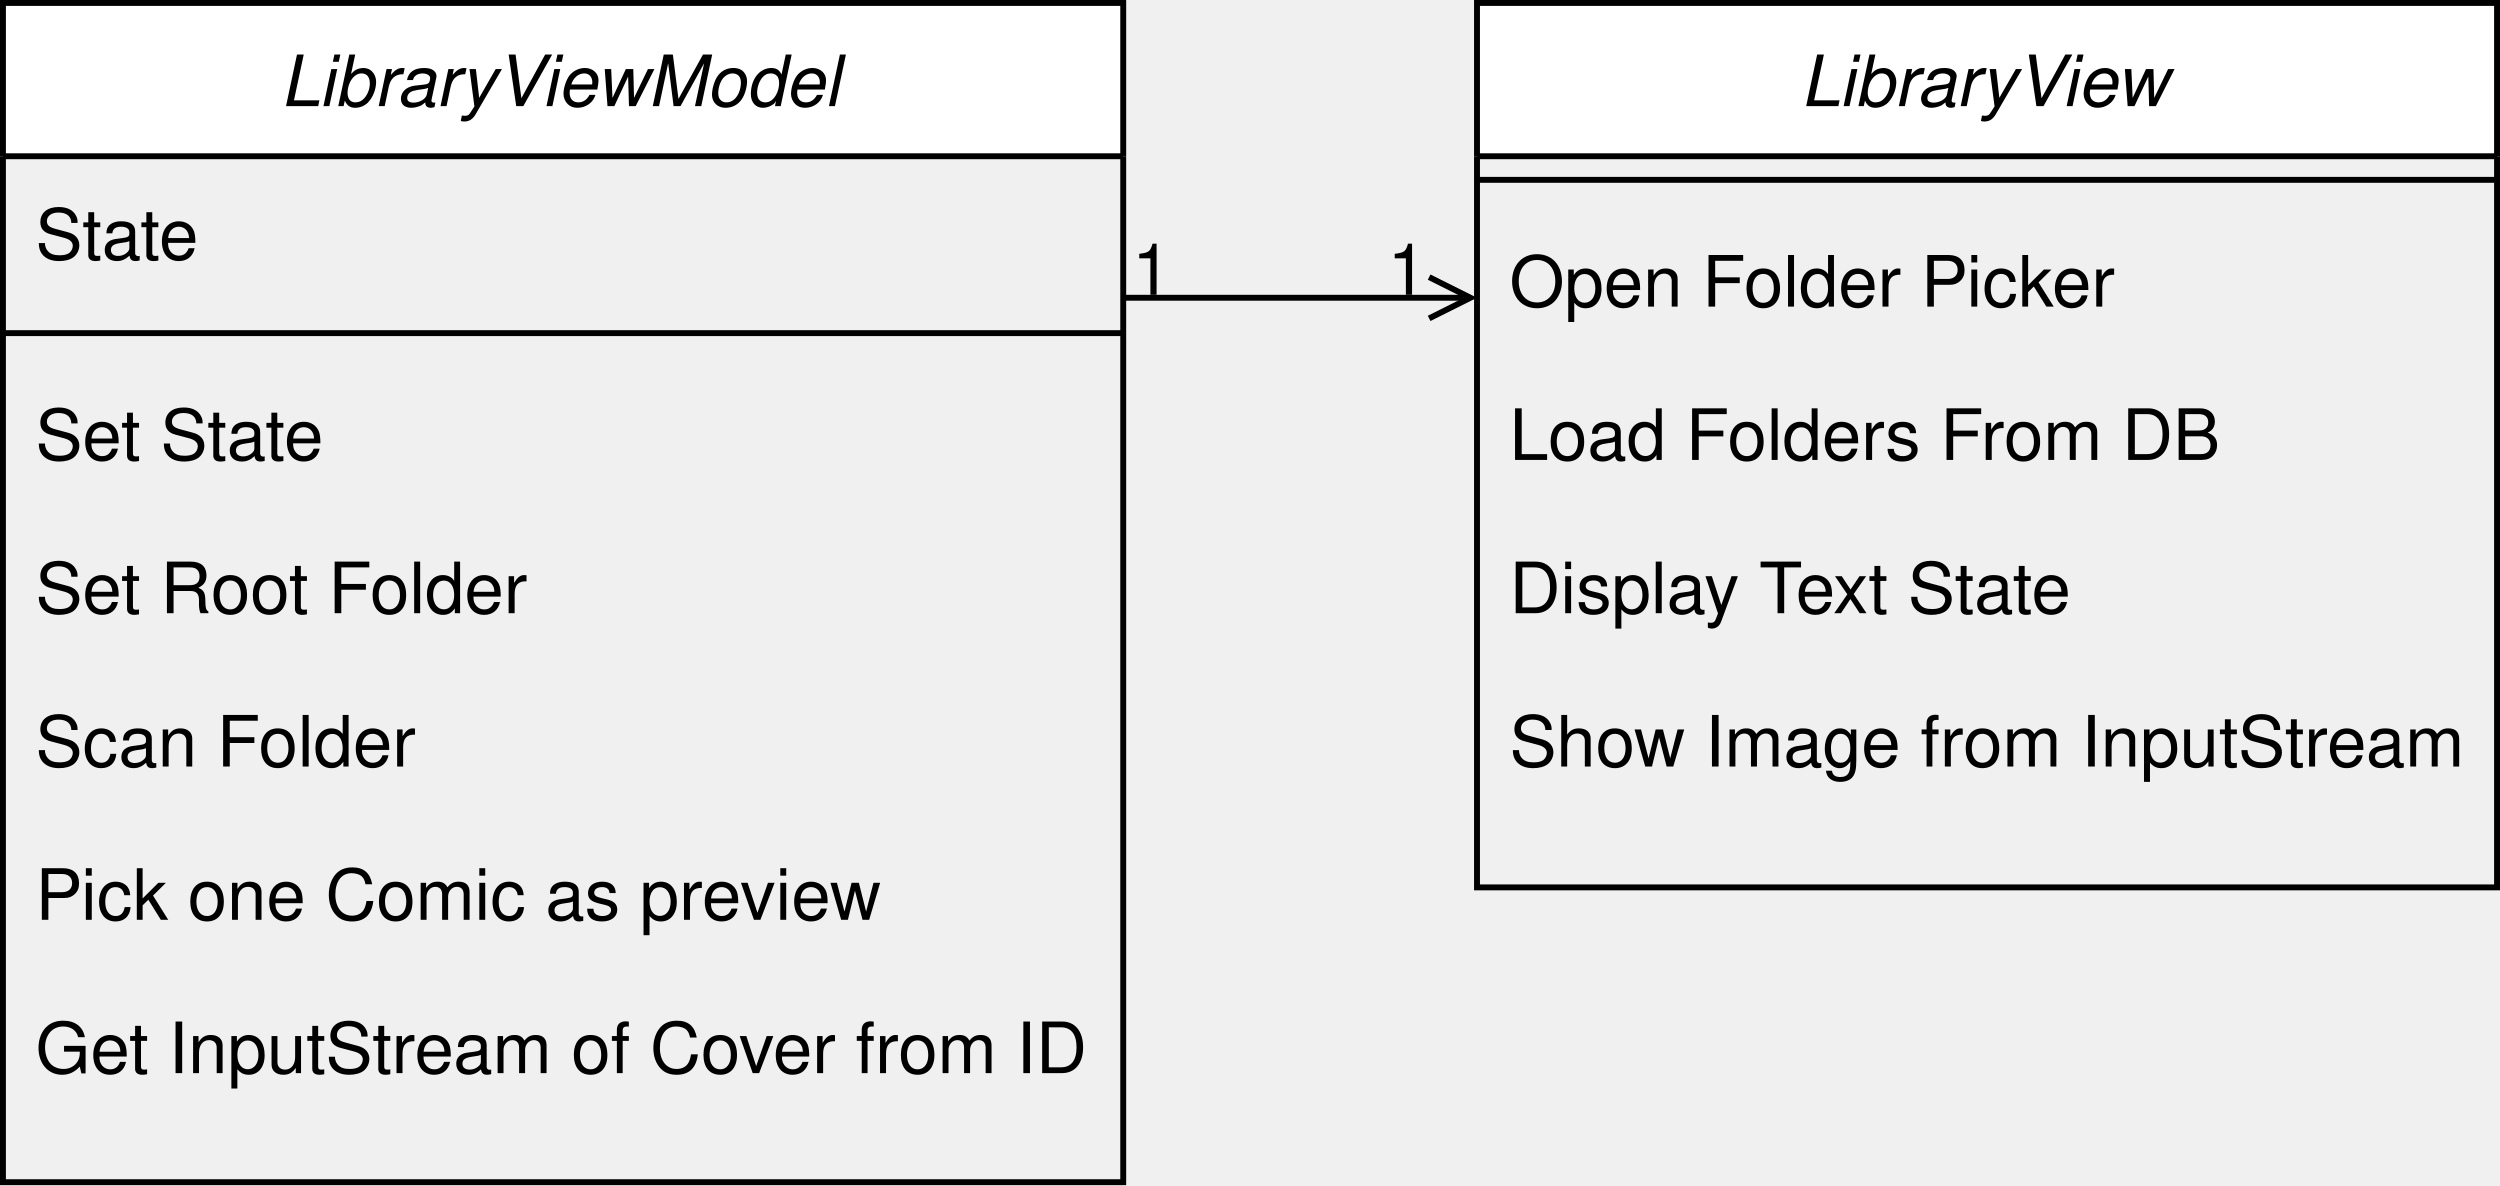
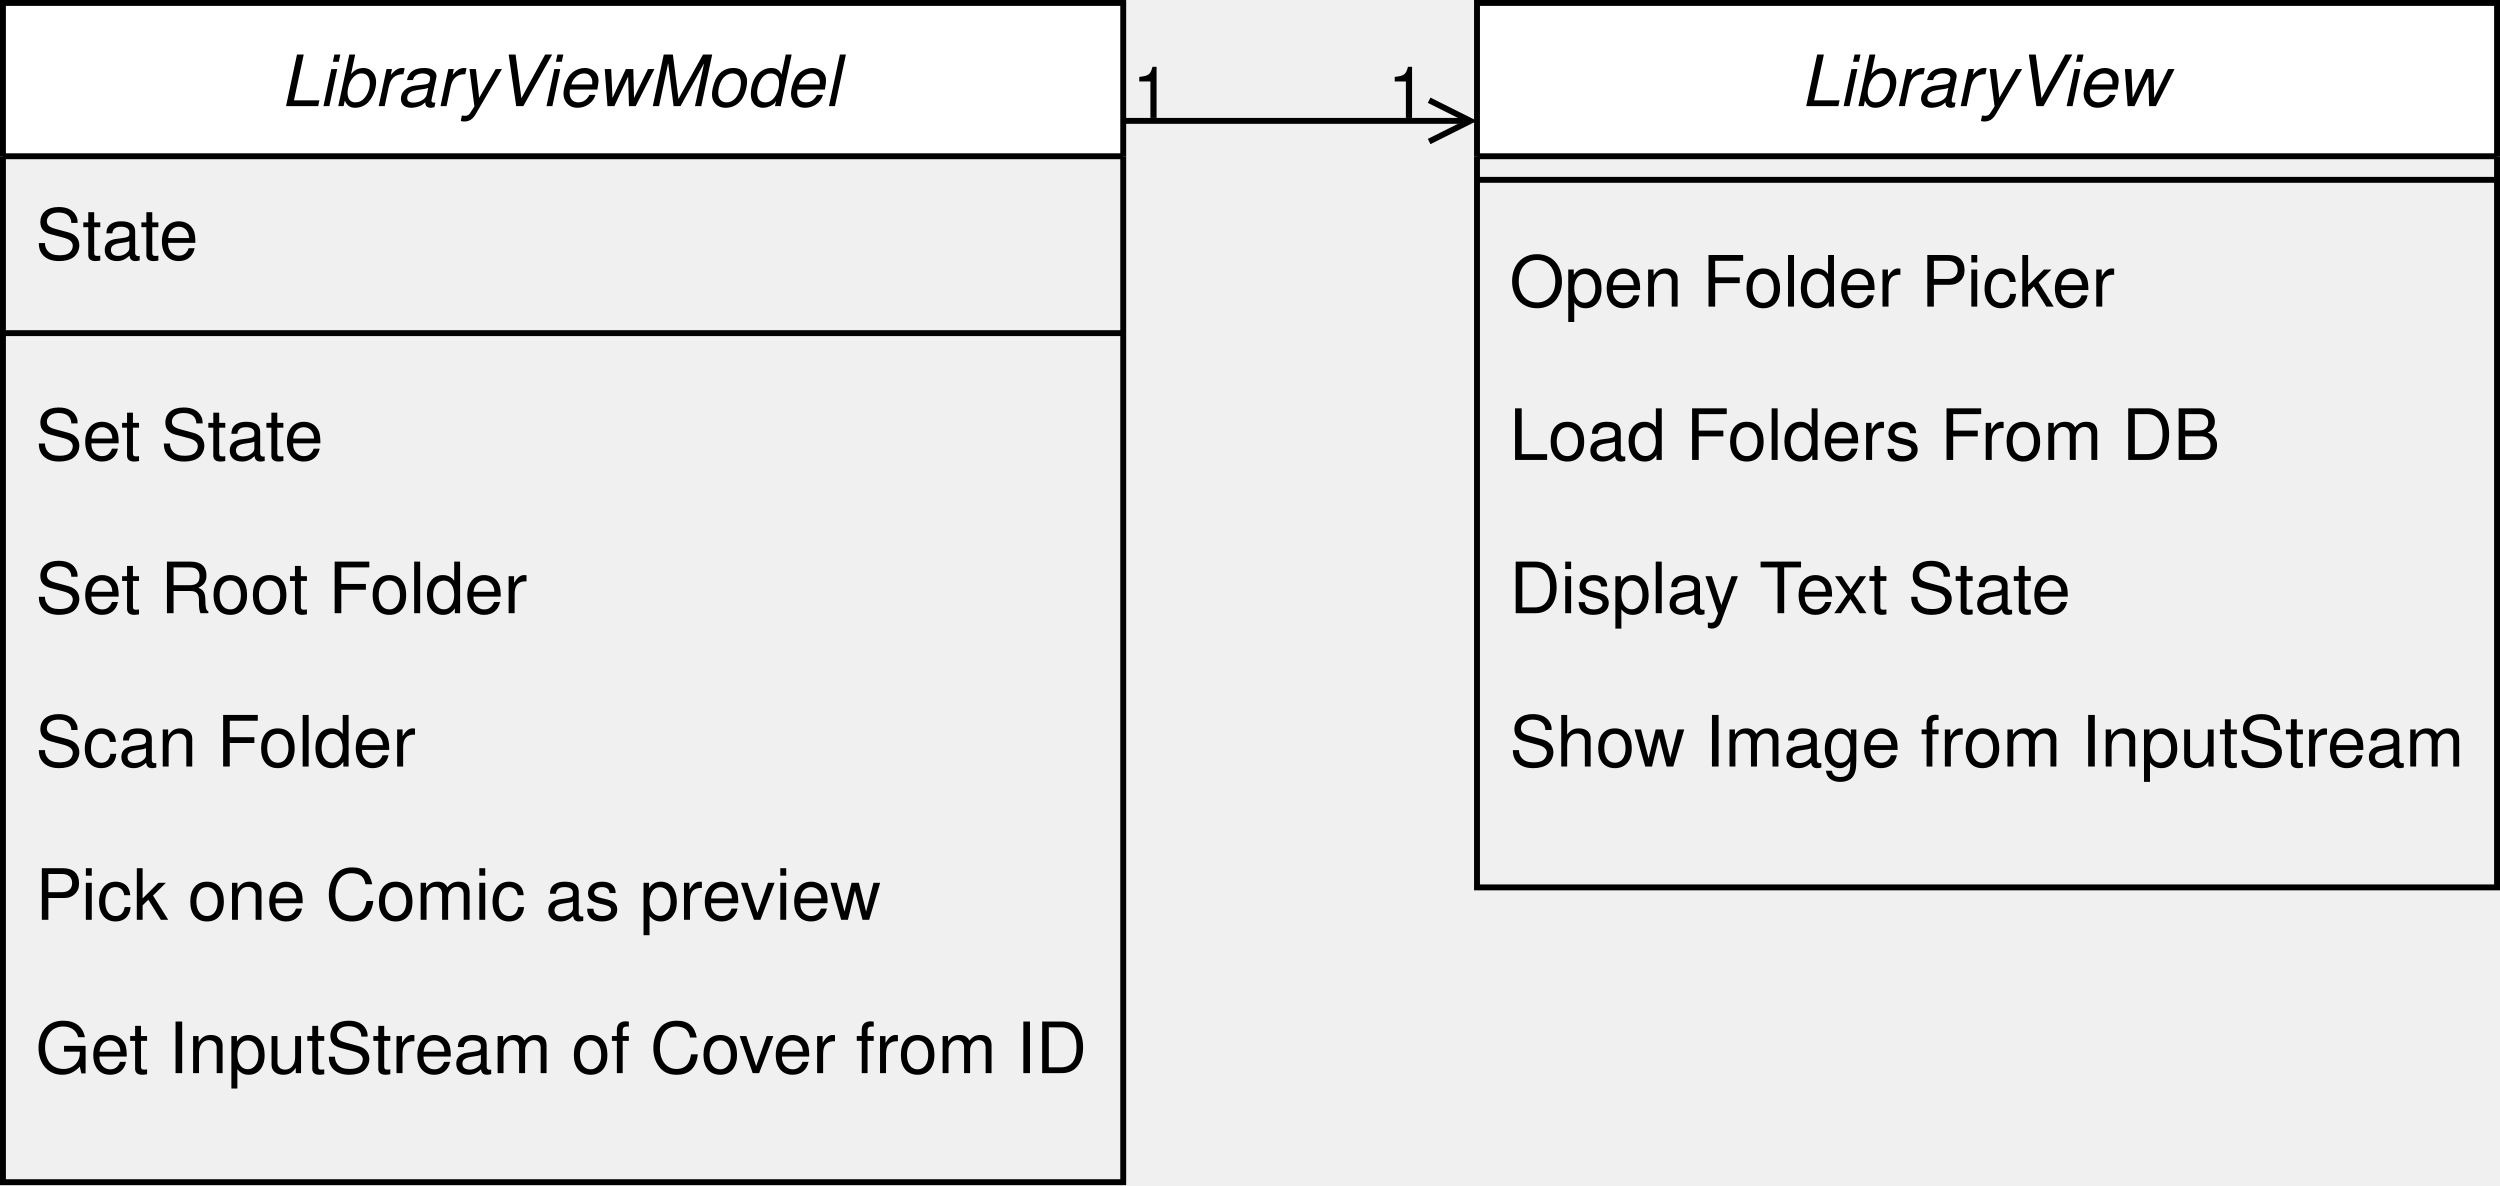
- <svg xmlns="http://www.w3.org/2000/svg" version="1.1" width="424px" height="201px" viewBox="-0.5 -0.5 424 201" content="&lt;mxfile host=&quot;app.diagrams.net&quot; modified=&quot;2021-05-19T11:52:12.019Z&quot; agent=&quot;5.0 (Macintosh; Intel Mac OS X 10_14_6) AppleWebKit/537.36 (KHTML, like Gecko) Chrome/90.0.443.212 Safari/537.36&quot; etag=&quot;k-pnreheQM1Y5emhAHIS&quot; version=&quot;14.6.13&quot; type=&quot;google&quot;&gt;&lt;diagram id=&quot;C5RBs43oDa-KdzZeNtuy&quot; name=&quot;Page-1&quot;&gt;7VrbcuI4EP0aHtnyBQx5DBAymWV3yX0rL1vClo0msuWVRbh8/bRsGduRE0yuNROqqMJqSy2pz2m5D6ZlD8PVKUfx/C/mYdqyDG/Vskcty7IMx4EvaVlnFtM0lCXgxFO2wnBJNlgZDWVdEA8nlY6CMSpIXDW6LIqwKyo2xDlbVrv5jFZnjVGANcOli6huvSWemGfWvtUr7N8wCeb5zKZzlN0JUd5Z7SSZI48tSyb7pGUPOWMiuwpXQ0xl9PK43J6tb+nk3jn9fp78j64Hf179fdPOnI33GbLdAseReLHrzb0//nbT+fFvPB2fL43T49n3thpiPCC6UPGakBlHfH1D8FKxId27WOcBTZYkpCiC1sBnkbhUdyAcA0RJEMG1C+vEHAwPmAsCWByrG4LFYHXnhHoTtGYLuZtEIPc+bw3mjJMNuEUUbplggNtcKFpZTqXHpRwJZgOsHCfQZ5qHyNyaJigRqo/LKEVxQmbpgmWXEPGARAMmBAtzR2wRedhTrS3maUNwdr9lkRzfEBgFoIwGXpVoqYA6xSzEgq+hyzbvshHranNZENg8UrZ5ibyWoYxIJU2w9byd7AKSDEUBhKCYza5OZ3Zq5nPq5nOq0yEKsEdI4IEMYlKmI1yUNlqYUpLuQVhTIyywQGCNpRBoUWIkxb54ko9JjFwSBZO0z6hTWC7UVqWJwVifplyYE8/DUcoVmBtldJIEiRmJRBqL7gA+ELGh8Ue31YUFDaFtFm34yO5cDFkEtEIk5Q8Gri6x5GsNs57N393MWlch20kl52kmVTDdF8COBqCGHSXp6TIXYXEIPM68HcCGAJF0lyN5JYEetU0NbVtH265BlqIZplOWEEGY9M+zvo8Q/yxQu1YzUPvvhGlXT0oswHBIzX1QdJqe8m+QmvT2rHe9uNvc3bmrDfpxe3GcbNrWEzBeyBLHMsZQesFT/QBnMzj7H3jS1sJp63C6KDoAuS+QptnweH0LJKNr78In4eo/+xKfT86nI3Hm11TpUwKVr2WwSJZxQxYSN5sX9s/xA9Tuvym6GmpNAX8aXbv/yejqx+5peuyeRfEC5BXHKJRQ+ynSDzJxDZ8zaTsbHWBuCrPT+eTC1+xpOJe0tgbkQWZ/gMzu7dbZPVvniNl9kc7udn8dnW3p1YNG0a+u07YZ/Sr1XUew9xJqlq6+/4lxuSY0ZGXxdYvD/SG1a54rdZC+23PF0tX3hCFvi6ksCsdZvTAaHHB9jRp/L1xr5ZueqiOSxBTJNV5J1L747yv7Q1qnyN8L0tpKv+bH6zmEFQr5UL7FKur6cuX/W6L7kgI/A3w/mf6xJ7Gzu2bCkXcs32pCi8VprHfUvtVCGYaPCc3LLewFOBcGmM7Y8qQwDFID3MipsXcdnbAFd/Ez+1UnJCiHADfJVLncJmW5pFK5Tu6oBXFMkSAP1Re7z5TgU8nawq3Zr5bfR1bVQ7ZfNcgqvUh95MfuPO8ni8duP+1HfuxHfpjvJ7jiApiTHv95D5WWT+7Y6nQqM/Qqb4jhInP4tsJBl7k5n4osSDVj6XzZcZrNlHLMyvsByNEgTYshowz07yhihU7OJKxpNX+Q5Gmr/oGgltXaqsHmerL9SqLmfN/FgzfDqv8KrHJp9auC9TaHSrtXPapeDx00i/+UZN2Lv+bYJz8B&lt;/diagram&gt;&lt;/mxfile&gt;">
+ <svg xmlns="http://www.w3.org/2000/svg" version="1.1" width="424px" height="201px" viewBox="-0.5 -0.5 424 201" content="&lt;mxfile host=&quot;app.diagrams.net&quot; modified=&quot;2021-05-19T14:49:40.366Z&quot; agent=&quot;5.0 (Macintosh; Intel Mac OS X 10_14_6) AppleWebKit/537.36 (KHTML, like Gecko) Chrome/90.0.443.212 Safari/537.36&quot; etag=&quot;jsiKt8o1C3J7OubgasTi&quot; version=&quot;14.6.13&quot; type=&quot;google&quot;&gt;&lt;diagram id=&quot;C5RBs43oDa-KdzZeNtuy&quot; name=&quot;Page-1&quot;&gt;7VrbcuI4EP0aHtnyBQx5DBAyzLK7JOSylZctYctGE9nyyiJcvn5atoxtbILJtWZCFVVYbakl9Tkt98E0zL6/uuQonP/FHEwbhuasGuagYRiGZlnwJS3rxKLrmrJ4nDjKlhmmZIOVUVPWBXFwVOgoGKOChEWjzYIA26JgQ5yzZbGby2hx1hB5uGSY2oiWrffEEfPE2jU6mf0bJt48nVm3zpI7Pko7q51Ec+SwZc5kXjTMPmdMJFf+qo+pjF4al/vR+p6OH63L71fR/+i29+fN33fNxNnwmCHbLXAciBe73jy6w293rR//hpPh1VK7PJ99b6oh2hOiCxWvMZlxxNd3BC8VG+K9i3Ua0GhJfIoCaPVcFoipugPh6CFKvACubVgn5mB4wlwQwOJc3RAsBKs9J9QZozVbyN1EAtmPaas3Z5xswC2icEsHA9zmQtHKsAo9pnIkmDWwchxBn0kaIn1rGqNIqD42oxSFEZnFC5ZdfMQ9EvSYEMxPHbFF4GBHtbaYxw3B2eOWRXJ8TWAUgDIaeJWjpQLqEjMfC76GLtu8S0asi81lRmD9TNnmOfIamjIilTTe1vN2smtIMhR4EIJsNrM4nd6qmM+qms8qTocowB4ggXsyiFGejnCR22hmikl6BGH1EmGBBQKXWAqBFjlGUuyKvXyMQmSTwBvHfQatzHKttipNDMa6NObCnDgODmKuwNwooZMkSMhIIOJYtHvwgYj1tT/ajTYsqA9tPWvDR3bnos8CoBUiMX8wcHWJJV8rmPVs/h5m1roI2UEqWfuZVMD0WABbJQBL2FESny5z4WeHwG7mHQDWB4ikuxTJGwn0oKmX0DbLaJsVyFI0w3TCIiIIk/550ncH8c8CtW3UA7X7Tpi2y0mJBRhOqXkMilbdU/4NUpPejzq3i4fNw4O92qAf99fn0aZp7IHxWpY4hjaE0gue6ic468HZ/cCTthJOswynjYITkMcCqes1j9e3QDK4da5d4q/+M6f4anw1GYiRW1GlTwhUvobGAlnG9ZlP7GRe2D/HT1C7/6bollCrC/h+dM3uJ6NbPnYv42N3FIQLkFccI19C7cZIP8nE1VzOpG00OMFcF2ar9cmFr94p4ZzT2iUgTzL7A2R257DO7phljujtF+nsdvvX0dlGuXooUfSr67RtRr9KfVcR7L2EmlFW3/+EOF8TarKy+LrF4fGQmhXPlSpI3+25YpTV95ghZ4upLAqHSb0w6J1wfY0afy9cK+VbOVUHJAopkmu8kah98d9Xjoe0SpG/F6SVlX7Fj9dzCCsU8r58i5XV9fnK/7dE9yUFfgL4cTL9Y09i63DNhAPnXL7VhBYL41gfqH2LhTIMHxKallvY8XAqDDCdseVFZujFBriRUuPoOjpiC27jZ/arTkhQDh6uk6lyuXXKckmlfJ3cUgvimCJBnoovdp8pwSeStZlbvVssv8+Moodkv2qQkXuRuuPHbD3vJ4nHYT/NHT/mjh/muhEuuADmxMd/2kOl5d4d777Ya2nPLshotQrdO4XucJHM/7Y6o6yKU/plSRNLzNxxdODwmymhmaiBHqhXL86iPqMM5PIgYJmsThSvbtR/7qRZrv6woJbV2IrH+vKz+Upep6geos2bYdV9BVapEvtVwXqbM6jZKSbk66GDZvYXlKR79k8e8+In&lt;/diagram&gt;&lt;/mxfile&gt;">
  <defs>
    <clipPath id="mx-clip-4-31-182-26-0">
      <rect x="4" y="31" width="182" height="26" />
    </clipPath>
    <clipPath id="mx-clip-4-65-182-26-0">
      <rect x="4" y="65" width="182" height="26" />
    </clipPath>
    <clipPath id="mx-clip-4-91-182-26-0">
      <rect x="4" y="91" width="182" height="26" />
    </clipPath>
    <clipPath id="mx-clip-4-117-182-26-0">
      <rect x="4" y="117" width="182" height="26" />
    </clipPath>
    <clipPath id="mx-clip-4-143-182-26-0">
      <rect x="4" y="143" width="182" height="26" />
    </clipPath>
    <clipPath id="mx-clip-4-169-182-26-0">
      <rect x="4" y="169" width="182" height="26" />
    </clipPath>
    <clipPath id="mx-clip-254-39-165-26-0">
      <rect x="254" y="39" width="165" height="26" />
    </clipPath>
    <clipPath id="mx-clip-254-65-165-26-0">
      <rect x="254" y="65" width="165" height="26" />
    </clipPath>
    <clipPath id="mx-clip-254-91-165-26-0">
      <rect x="254" y="91" width="165" height="26" />
    </clipPath>
    <clipPath id="mx-clip-254-117-165-26-0">
      <rect x="254" y="117" width="165" height="26" />
    </clipPath>
  </defs>
  <g>
    <path d="M 0 26 L 0 0 L 190 0 L 190 26" fill="#ffffff" stroke="#000000" stroke-miterlimit="10" pointer-events="all" />
    <path d="M 0 26 L 0 200 L 190 200 L 190 26" fill="none" stroke="#000000" stroke-miterlimit="10" pointer-events="none" />
    <path d="M 0 26 L 190 26" fill="none" stroke="#000000" stroke-miterlimit="10" pointer-events="none" />
    <g fill="#000000" font-family="Helvetica" font-style="italic" pointer-events="none" text-anchor="middle" font-size="12px">
      <text x="94.5" y="17.5">LibraryViewModel</text>
    </g>
    <g fill="#000000" font-family="Helvetica" pointer-events="none" clip-path="url(#mx-clip-4-31-182-26-0)" font-size="12px">
      <text x="5.5" y="43.5">State</text>
    </g>
    <path d="M 0 56 L 190 56" fill="none" stroke="#000000" stroke-miterlimit="10" pointer-events="none" />
    <g fill="#000000" font-family="Helvetica" pointer-events="none" clip-path="url(#mx-clip-4-65-182-26-0)" font-size="12px">
      <text x="5.5" y="77.5">Set State</text>
    </g>
    <g fill="#000000" font-family="Helvetica" pointer-events="none" clip-path="url(#mx-clip-4-91-182-26-0)" font-size="12px">
      <text x="5.5" y="103.5">Set Root Folder</text>
    </g>
    <g fill="#000000" font-family="Helvetica" pointer-events="none" clip-path="url(#mx-clip-4-117-182-26-0)" font-size="12px">
      <text x="5.5" y="129.5">Scan Folder</text>
    </g>
    <g fill="#000000" font-family="Helvetica" pointer-events="none" clip-path="url(#mx-clip-4-143-182-26-0)" font-size="12px">
      <text x="5.5" y="155.5">Pick one Comic as preview</text>
    </g>
    <g fill="#000000" font-family="Helvetica" pointer-events="none" clip-path="url(#mx-clip-4-169-182-26-0)" font-size="12px">
      <text x="5.5" y="181.5">Get InputStream of Cover from ID</text>
    </g>
    <path d="M 250 26 L 250 0 L 423 0 L 423 26" fill="#ffffff" stroke="#000000" stroke-miterlimit="10" pointer-events="none" />
    <path d="M 250 26 L 250 150 L 423 150 L 423 26" fill="none" stroke="#000000" stroke-miterlimit="10" pointer-events="none" />
    <path d="M 250 26 L 423 26" fill="none" stroke="#000000" stroke-miterlimit="10" pointer-events="none" />
    <g fill="#000000" font-family="Helvetica" font-style="italic" pointer-events="none" text-anchor="middle" font-size="12px">
      <text x="336" y="17.5">LibraryView</text>
    </g>
    <path d="M 250 30 L 423 30" fill="none" stroke="#000000" stroke-miterlimit="10" pointer-events="none" />
    <g fill="#000000" font-family="Helvetica" pointer-events="none" clip-path="url(#mx-clip-254-39-165-26-0)" font-size="12px">
      <text x="255.5" y="51.5">Open Folder Picker</text>
    </g>
    <g fill="#000000" font-family="Helvetica" pointer-events="none" clip-path="url(#mx-clip-254-65-165-26-0)" font-size="12px">
      <text x="255.5" y="77.5">Load Folders From DB</text>
    </g>
    <g fill="#000000" font-family="Helvetica" pointer-events="none" clip-path="url(#mx-clip-254-91-165-26-0)" font-size="12px">
      <text x="255.5" y="103.5">Display Text State</text>
    </g>
    <g fill="#000000" font-family="Helvetica" pointer-events="none" clip-path="url(#mx-clip-254-117-165-26-0)" font-size="12px">
      <text x="255.5" y="129.5">Show Image from InputStream</text>
    </g>
-     <path d="M 190 50 L 224 50 L 247.76 50" fill="none" stroke="#000000" stroke-miterlimit="10" pointer-events="none" />
-     <path d="M 241.88 53.5 L 248.88 50 L 241.88 46.5" fill="none" stroke="#000000" stroke-miterlimit="10" pointer-events="none" />
+     <path d="M 190 20 L 210 20 L 247.76 20" fill="none" stroke="#000000" stroke-miterlimit="10" pointer-events="none" />
+     <path d="M 241.88 23.5 L 248.88 20 L 241.88 16.5" fill="none" stroke="#000000" stroke-miterlimit="10" pointer-events="none" />
    <g fill="#000000" font-family="Helvetica" pointer-events="none" font-size="12px">
-       <text x="191.5" y="49.5">1</text>
+       <text x="191.5" y="19.5">1</text>
    </g>
    <g fill="#000000" font-family="Helvetica" pointer-events="none" text-anchor="end" font-size="12px">
-       <text x="241.5" y="49.5">1</text>
+       <text x="241.5" y="19.5">1</text>
    </g>
  </g>
</svg>
